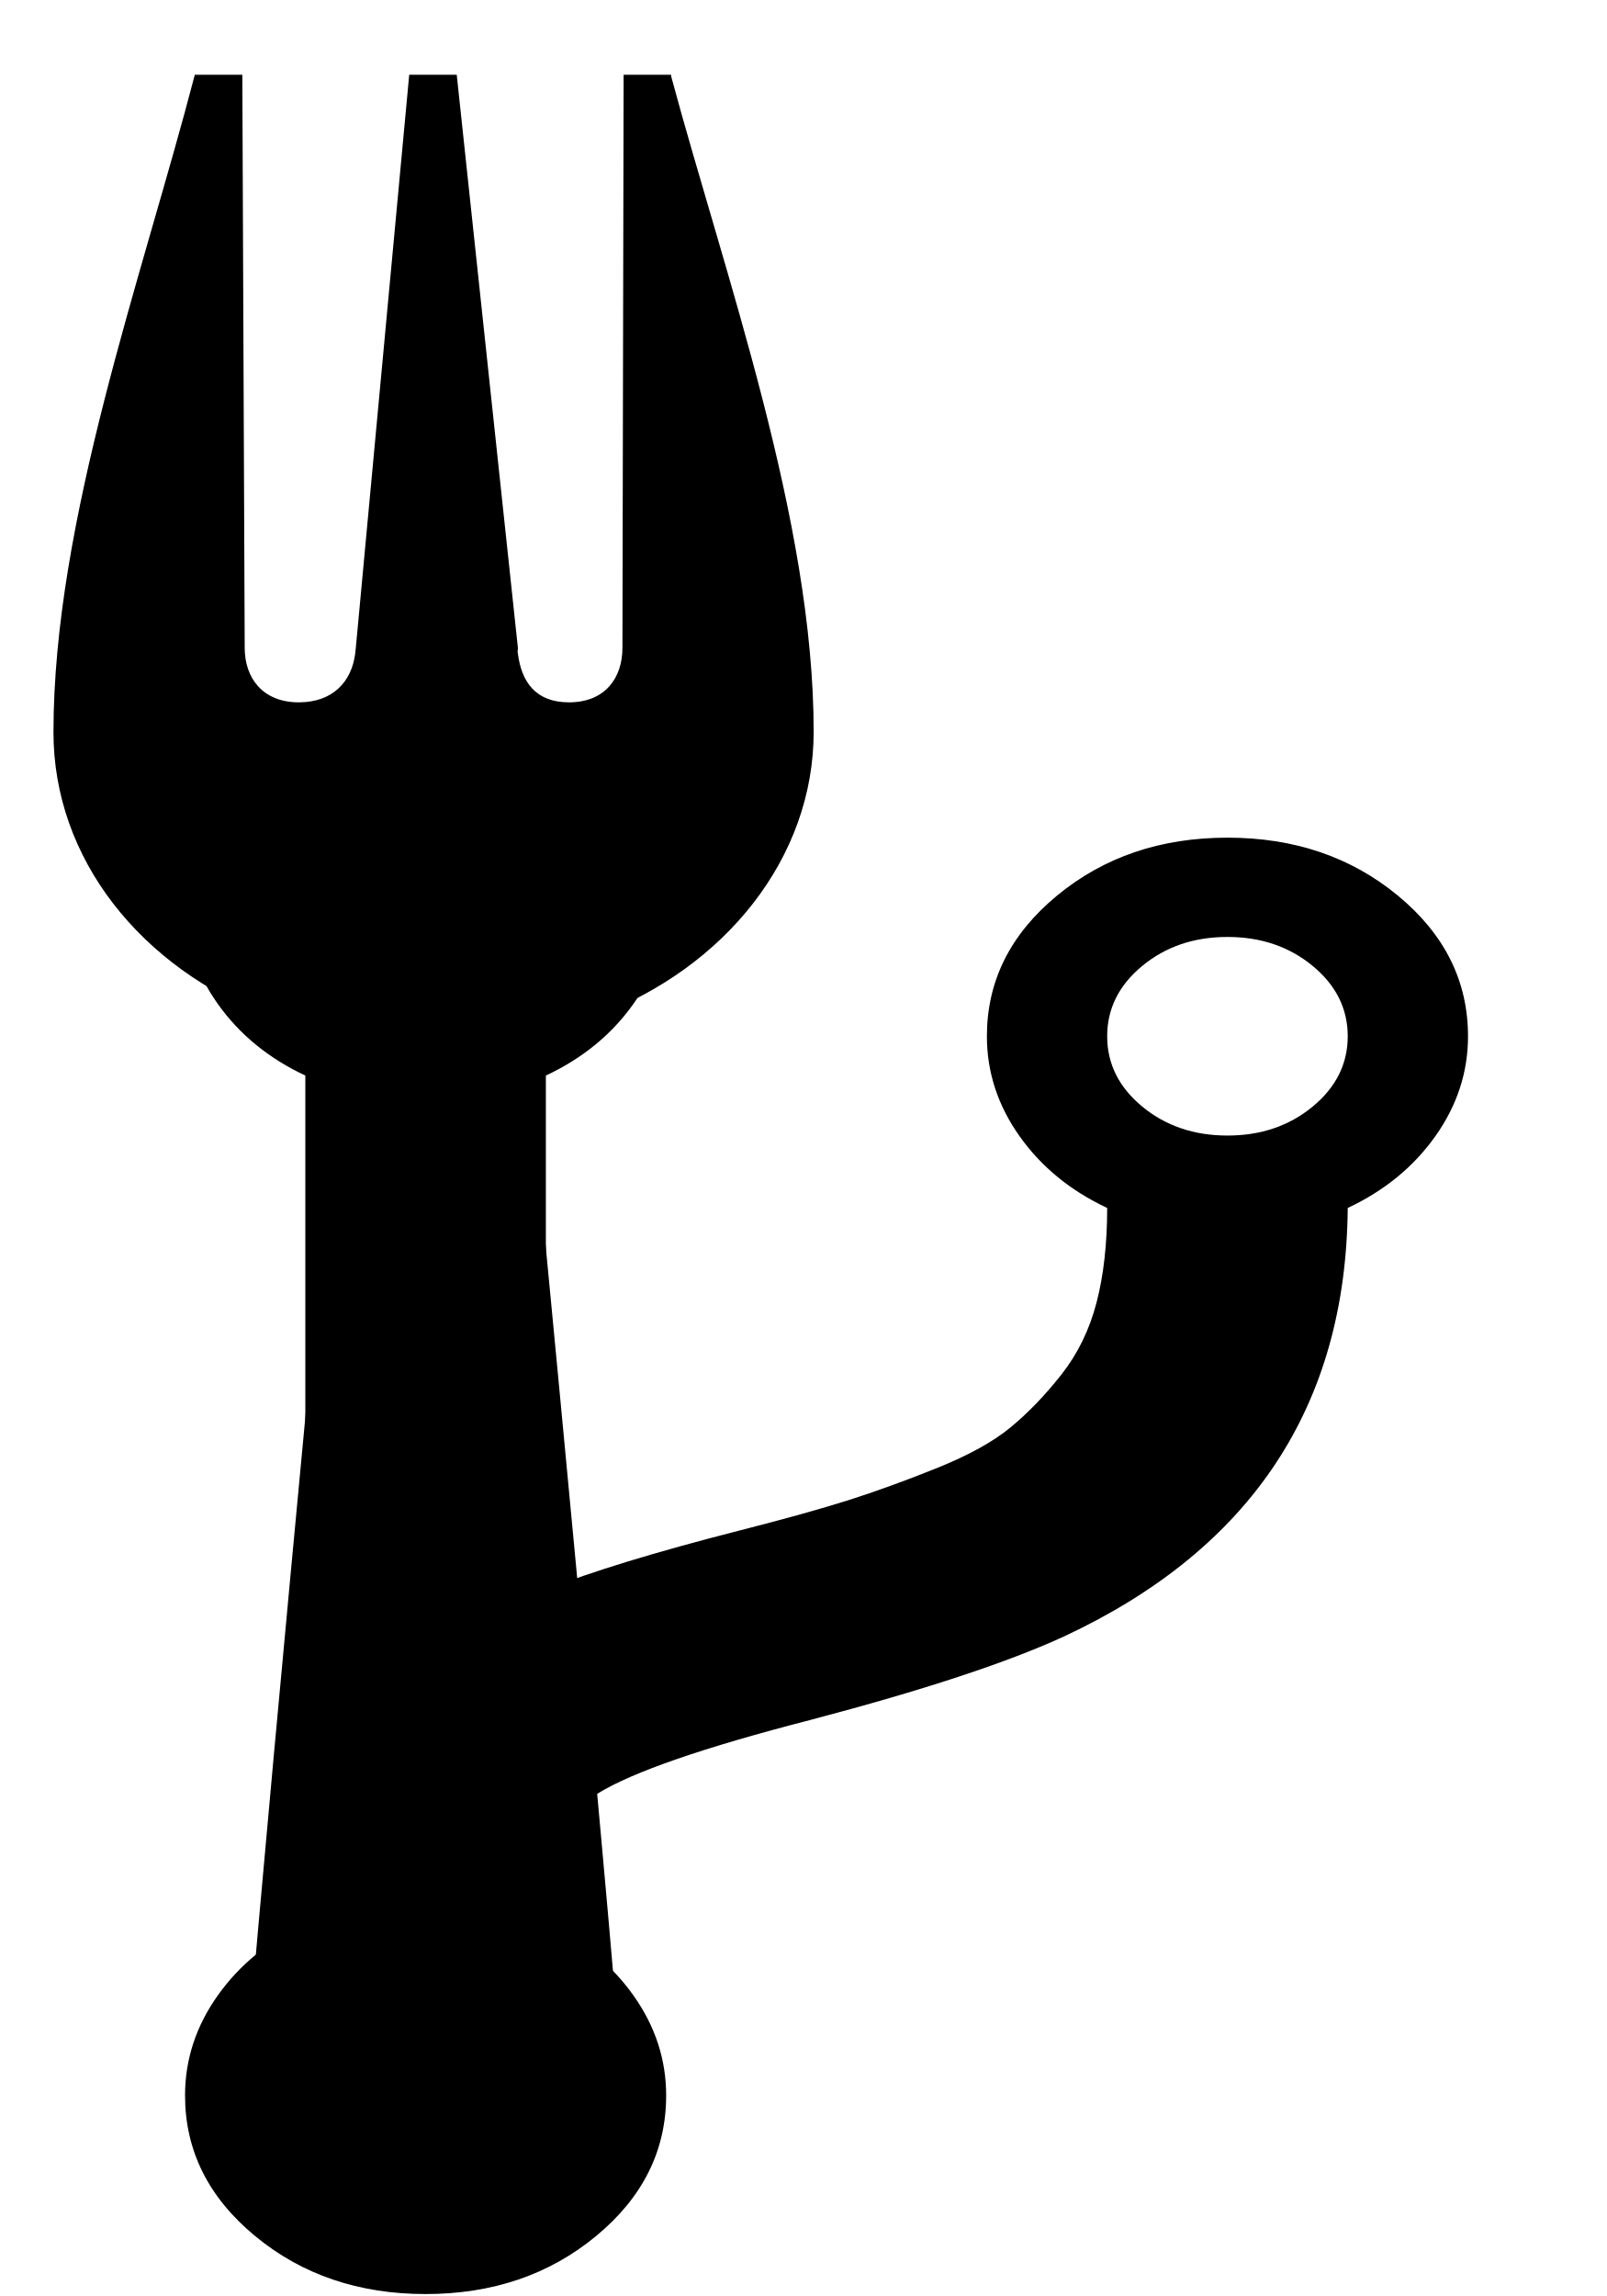
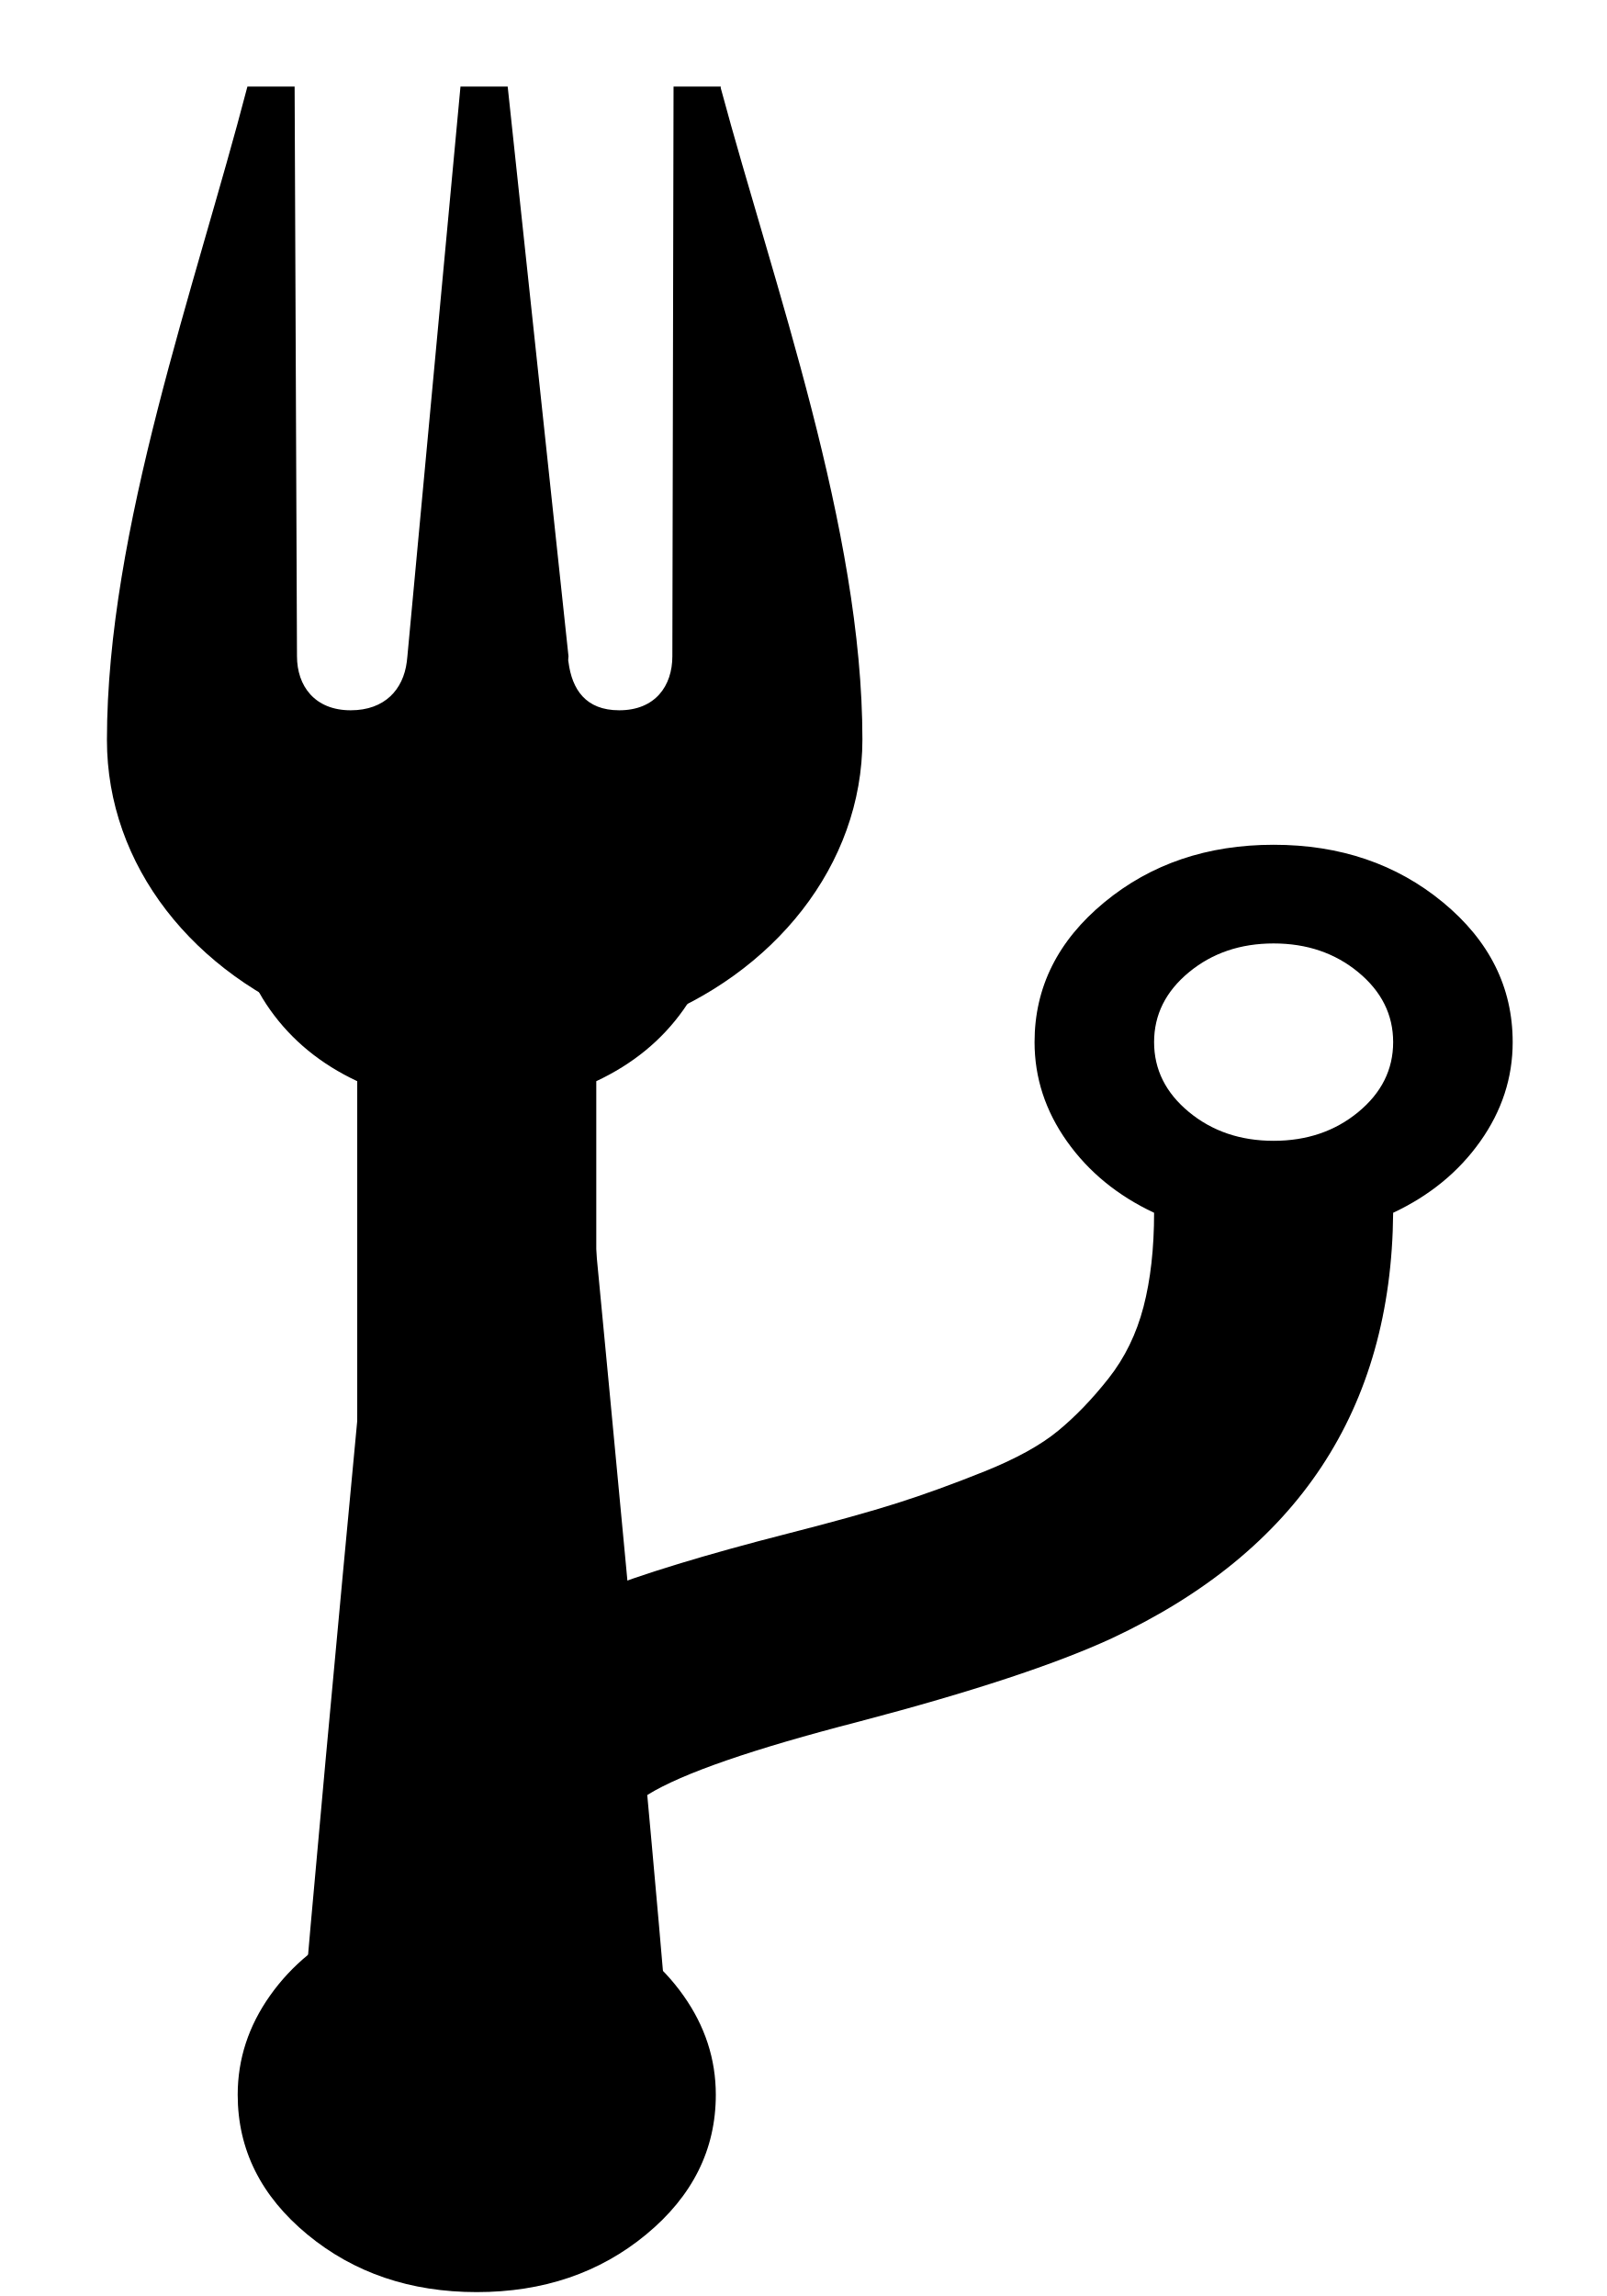
- <svg xmlns="http://www.w3.org/2000/svg" height="400" width="280" id="svg3432" version="1.1">
+ <svg xmlns="http://www.w3.org/2000/svg" height="200" width="140" id="svg3432" version="1.1">
  <defs id="defs3438" />
-   <g id="g3551" transform="matrix(0.6445569,0,0,0.5320676,-101.5866,-118.0769)">
-     <path style="fill:#000000" id="path3434" d="m 305.169,908.04 q 0,-13.547 -9.483,-23.031 -9.483,-9.483 -23.031,-9.483 -13.547,0 -23.031,9.483 -9.483,9.483 -9.483,23.031 0,13.547 9.483,23.031 9.483,9.483 23.031,9.483 13.547,0 23.031,-9.483 9.483,-9.483 9.483,-23.031 z m 0,-390.168 q 0,-13.547 -9.483,-23.031 -9.483,-9.483 -23.031,-9.483 -13.547,0 -23.031,9.483 -9.483,9.483 -9.483,23.031 0,13.547 9.483,23.031 9.483,9.483 23.031,9.483 13.547,0 23.031,-9.483 9.483,-9.483 9.483,-23.031 z m 216.76,43.352 q 0,-13.547 -9.483,-23.031 -9.483,-9.483 -23.031,-9.483 -13.547,0 -23.031,9.483 -9.483,9.483 -9.483,23.031 0,13.547 9.483,23.031 9.483,9.483 23.031,9.483 13.547,0 23.031,-9.483 9.483,-9.483 9.483,-23.031 z m 32.514,0 q 0,17.612 -8.806,32.683 -8.806,15.072 -23.708,23.539 -0.677,97.203 -76.543,140.216 -23.031,12.87 -68.754,27.434 -43.352,13.547 -57.407,24.047 -14.056,10.499 -14.056,33.869 l 0,8.806 q 14.902,8.467 23.708,23.539 8.806,15.072 8.806,32.683 0,27.095 -18.966,46.061 -18.966,18.966 -46.061,18.966 -27.095,0 -46.061,-18.966 -18.966,-18.966 -18.966,-46.061 0,-17.612 8.806,-32.683 8.806,-15.072 23.708,-23.539 l 0,-277.724 q -14.902,-8.467 -23.708,-23.539 -8.806,-15.072 -8.806,-32.683 0,-27.095 18.966,-46.061 18.966,-18.966 46.061,-18.966 27.095,0 46.061,18.966 18.966,18.966 18.966,46.061 0,17.612 -8.806,32.683 -8.806,15.072 -23.708,23.539 l 0,168.328 q 18.289,-8.806 52.158,-19.305 18.628,-5.758 29.635,-9.991 11.007,-4.234 23.877,-10.499 12.87,-6.266 19.983,-13.378 7.112,-7.112 13.717,-17.273 6.604,-10.161 9.483,-23.539 2.879,-13.378 2.879,-30.99 -14.902,-8.467 -23.708,-23.539 -8.806,-15.072 -8.806,-32.683 0,-27.095 18.966,-46.061 18.966,-18.966 46.061,-18.966 27.095,0 46.061,18.966 18.966,18.966 18.966,46.061 z" />
-     <g transform="matrix(1.605462,0,0,1.605462,-136.1885,195.0142)" id="g3375">
-       <path style="fill:#000000" id="path3377" d="m 270.2,148.9 c 0,0.1 -0.1,0.1 0,0 l 0,0.1 0,-0.1 z" />
-       <path style="fill:#000000" id="path3379" d="M 320,166 C 320,122.8 305,72.8 296,32.3 l 0,-0.3 -8,0 -0.2,116.9 c 0,6.1 -2.9,11.1 -9,11.1 -5.7,0 -8,-4.3 -8.6,-9.9 -0.1,-0.4 0,-0.8 0,-1.2 L 259.9,32 l -8,0 -9,117 -0.1,1.1 c -0.6,5.6 -3.7,9.9 -9.5,9.9 -6.1,0 -9.1,-5 -9.1,-11.1 L 223.8,32 l -8,0 C 207,73 192,122.9 192,166.1 c 0,25.7 14.6,48.1 36.7,58.2 11.2,5.1 11.3,10.3 11.3,10.3 0,0 -16,201.7 -16,213.1 0,11.4 4,18.5 9.5,24 5.5,5.5 14.2,8.2 22.4,8.2 0.1,0 0.1,0 0.2,0 0.1,0 0.1,0 0.2,0 8.2,0 16.8,-2.7 22.4,-8.2 5.5,-5.5 9.3,-10.9 9.3,-24 0,-13.1 -16,-213.1 -16,-213.1 0,0 -1,-5 11.4,-10.6 21.6,-9.8 36.6,-32.2 36.6,-58 z" />
+   <g transform="matrix(0.3202744,0,0,0.2643795,-45.79049,-57.59827)" id="g3658">
+     <path d="m 305.169,908.04 q 0,-13.547 -9.483,-23.031 -9.483,-9.483 -23.031,-9.483 -13.547,0 -23.031,9.483 -9.483,9.483 -9.483,23.031 0,13.547 9.483,23.031 9.483,9.483 23.031,9.483 13.547,0 23.031,-9.483 9.483,-9.483 9.483,-23.031 z m 0,-390.168 q 0,-13.547 -9.483,-23.031 -9.483,-9.483 -23.031,-9.483 -13.547,0 -23.031,9.483 -9.483,9.483 -9.483,23.031 0,13.547 9.483,23.031 9.483,9.483 23.031,9.483 13.547,0 23.031,-9.483 9.483,-9.483 9.483,-23.031 z m 216.76,43.352 q 0,-13.547 -9.483,-23.031 -9.483,-9.483 -23.031,-9.483 -13.547,0 -23.031,9.483 -9.483,9.483 -9.483,23.031 0,13.547 9.483,23.031 9.483,9.483 23.031,9.483 13.547,0 23.031,-9.483 9.483,-9.483 9.483,-23.031 z m 32.514,0 q 0,17.612 -8.806,32.683 -8.806,15.072 -23.708,23.539 -0.677,97.203 -76.543,140.216 -23.031,12.87 -68.754,27.434 -43.352,13.547 -57.407,24.047 -14.056,10.499 -14.056,33.869 l 0,8.806 q 14.902,8.467 23.708,23.539 8.806,15.072 8.806,32.683 0,27.095 -18.966,46.061 -18.966,18.966 -46.061,18.966 -27.095,0 -46.061,-18.966 -18.966,-18.966 -18.966,-46.061 0,-17.612 8.806,-32.683 8.806,-15.072 23.708,-23.539 l 0,-277.724 q -14.902,-8.467 -23.708,-23.539 -8.806,-15.072 -8.806,-32.683 0,-27.095 18.966,-46.061 18.966,-18.966 46.061,-18.966 27.095,0 46.061,18.966 18.966,18.966 18.966,46.061 0,17.612 -8.806,32.683 -8.806,15.072 -23.708,23.539 l 0,168.328 q 18.289,-8.806 52.158,-19.305 18.628,-5.758 29.635,-9.991 11.007,-4.234 23.877,-10.499 12.87,-6.266 19.983,-13.378 7.112,-7.112 13.717,-17.273 6.604,-10.161 9.483,-23.539 2.879,-13.378 2.879,-30.99 -14.902,-8.467 -23.708,-23.539 -8.806,-15.072 -8.806,-32.683 0,-27.095 18.966,-46.061 18.966,-18.966 46.061,-18.966 27.095,0 46.061,18.966 18.966,18.966 18.966,46.061 z" id="path3660" style="fill:#000000" />
+     <g id="g3662" transform="matrix(1.605462,0,0,1.605462,-136.1885,195.0142)">
+       <path d="m 270.2,148.9 c 0,0.1 -0.1,0.1 0,0 l 0,0.1 0,-0.1 z" id="path3664" style="fill:#000000" />
+       <path d="M 320,166 C 320,122.8 305,72.8 296,32.3 l 0,-0.3 -8,0 -0.2,116.9 c 0,6.1 -2.9,11.1 -9,11.1 -5.7,0 -8,-4.3 -8.6,-9.9 -0.1,-0.4 0,-0.8 0,-1.2 L 259.9,32 l -8,0 -9,117 -0.1,1.1 c -0.6,5.6 -3.7,9.9 -9.5,9.9 -6.1,0 -9.1,-5 -9.1,-11.1 L 223.8,32 l -8,0 C 207,73 192,122.9 192,166.1 c 0,25.7 14.6,48.1 36.7,58.2 11.2,5.1 11.3,10.3 11.3,10.3 0,0 -16,201.7 -16,213.1 0,11.4 4,18.5 9.5,24 5.5,5.5 14.2,8.2 22.4,8.2 0.1,0 0.1,0 0.2,0 0.1,0 0.1,0 0.2,0 8.2,0 16.8,-2.7 22.4,-8.2 5.5,-5.5 9.3,-10.9 9.3,-24 0,-13.1 -16,-213.1 -16,-213.1 0,0 -1,-5 11.4,-10.6 21.6,-9.8 36.6,-32.2 36.6,-58 z" id="path3666" style="fill:#000000" />
    </g>
  </g>
</svg>
